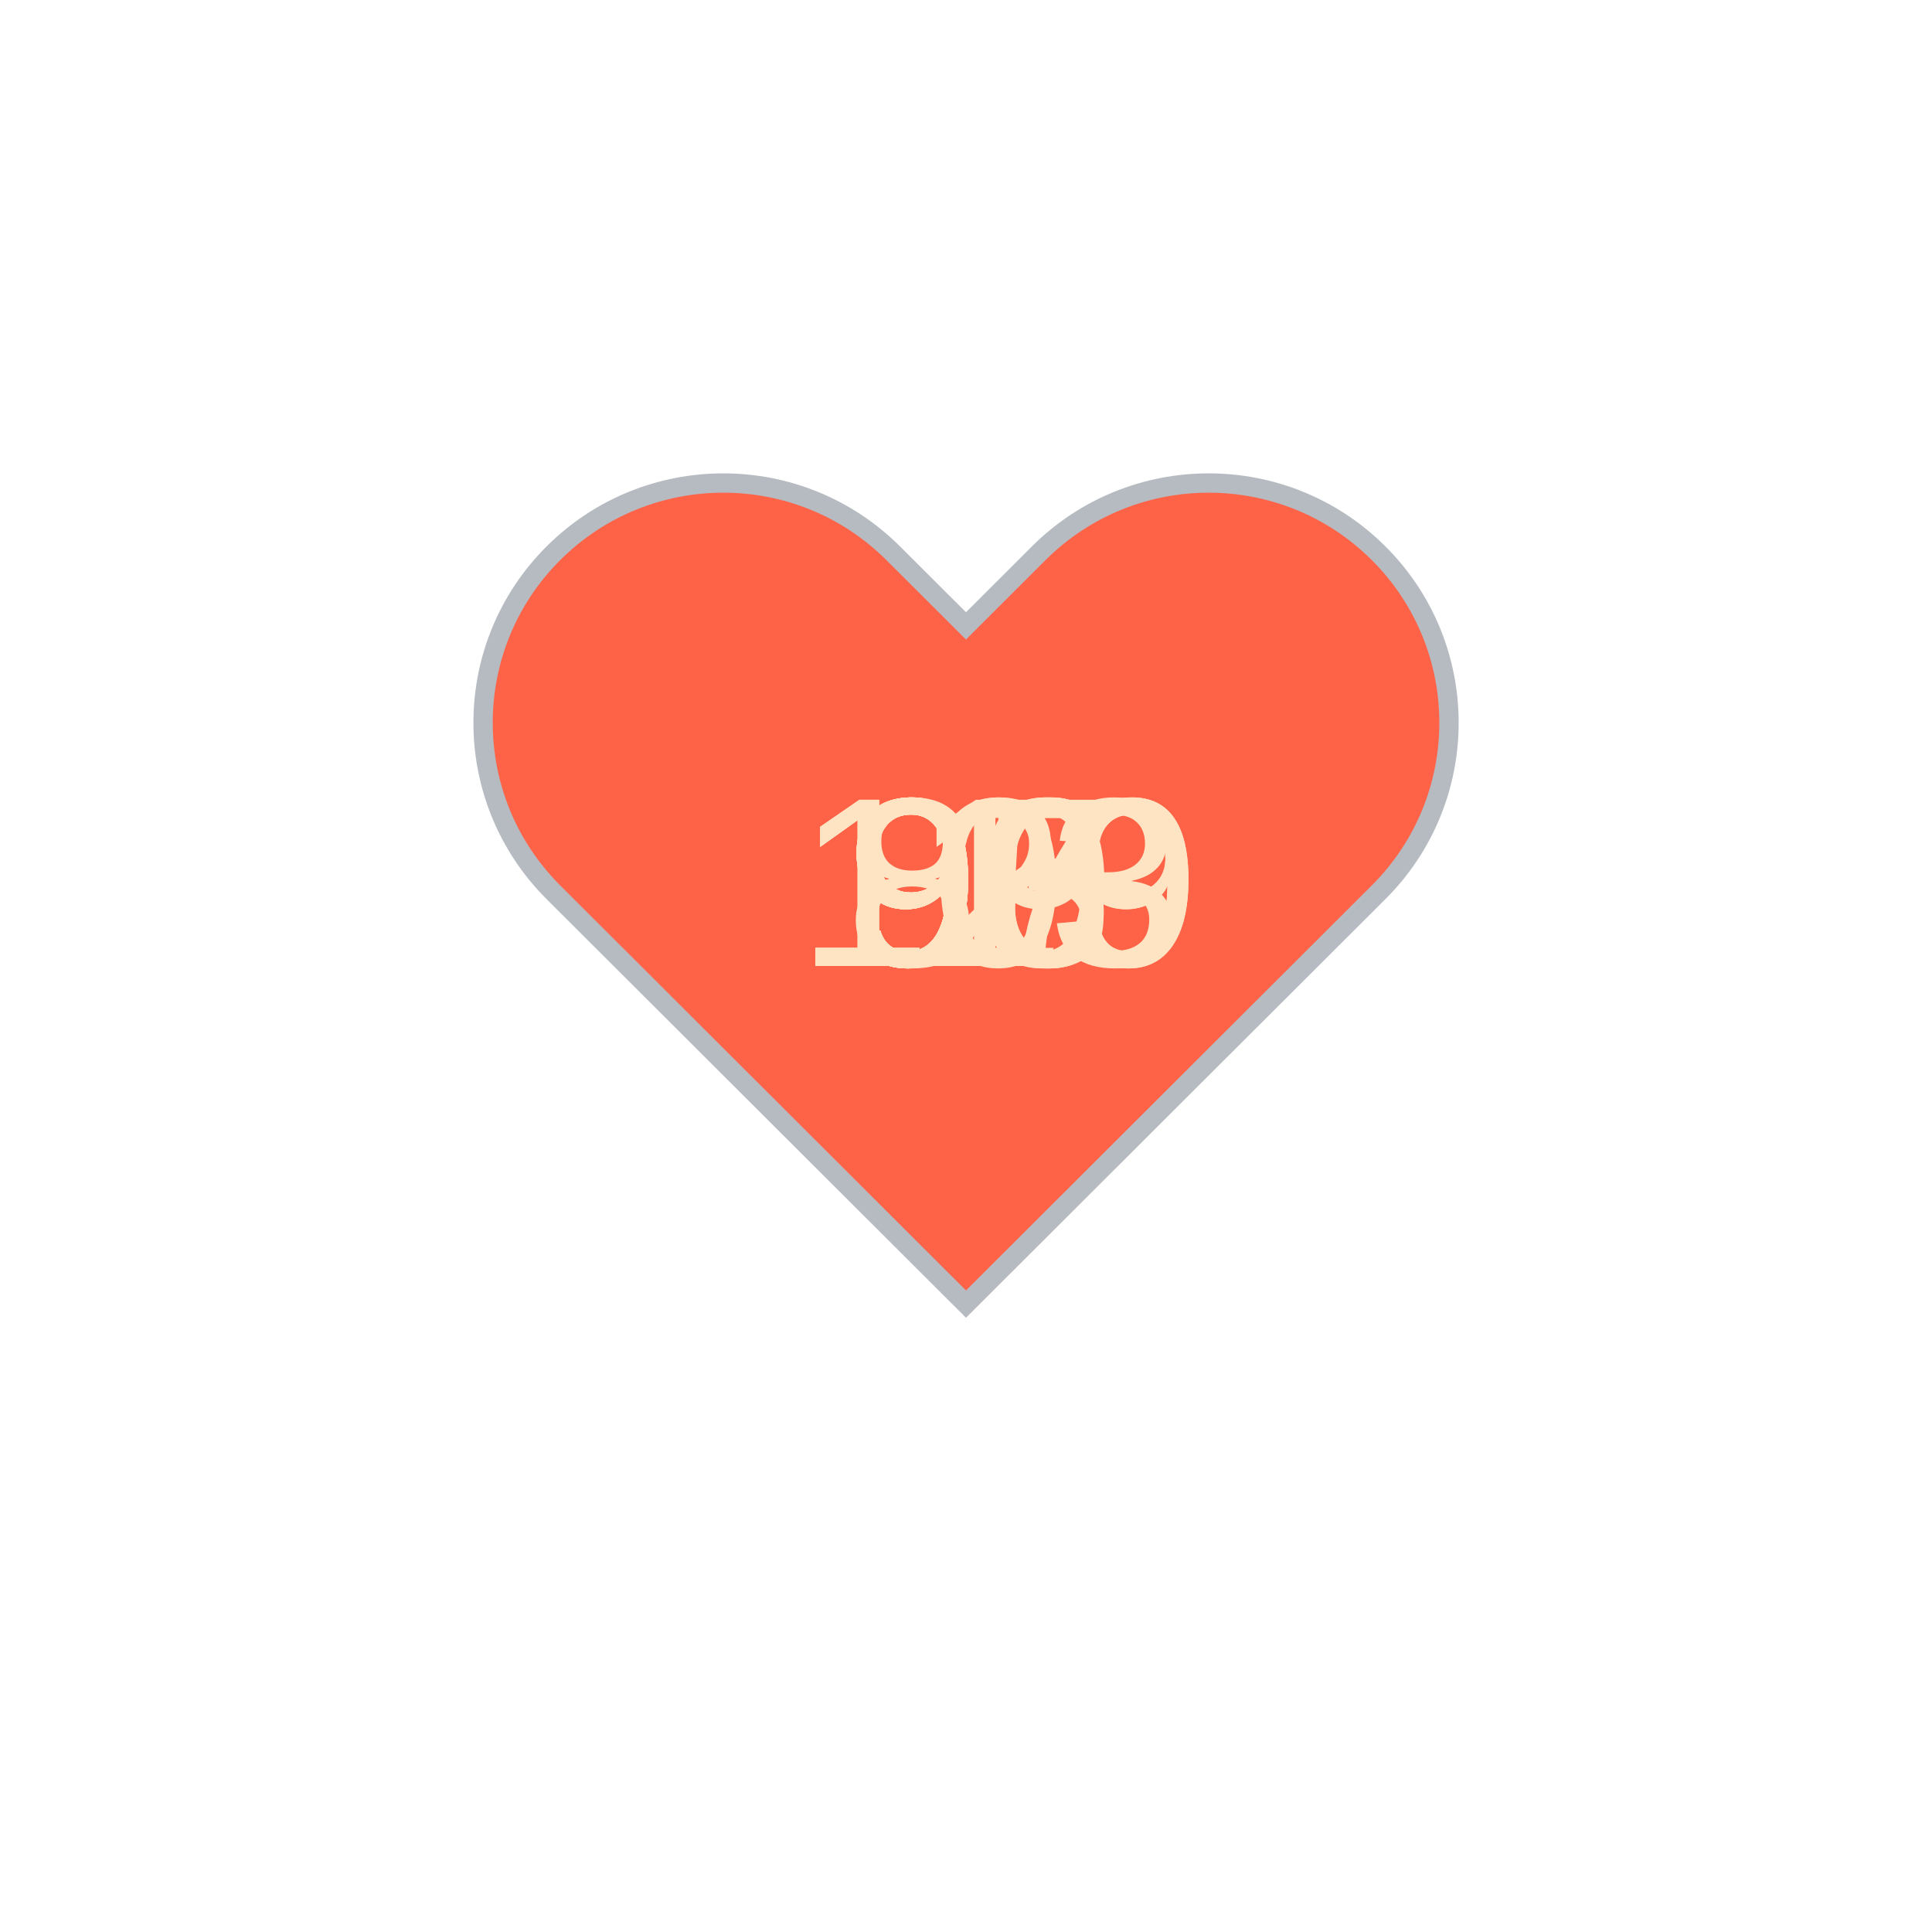
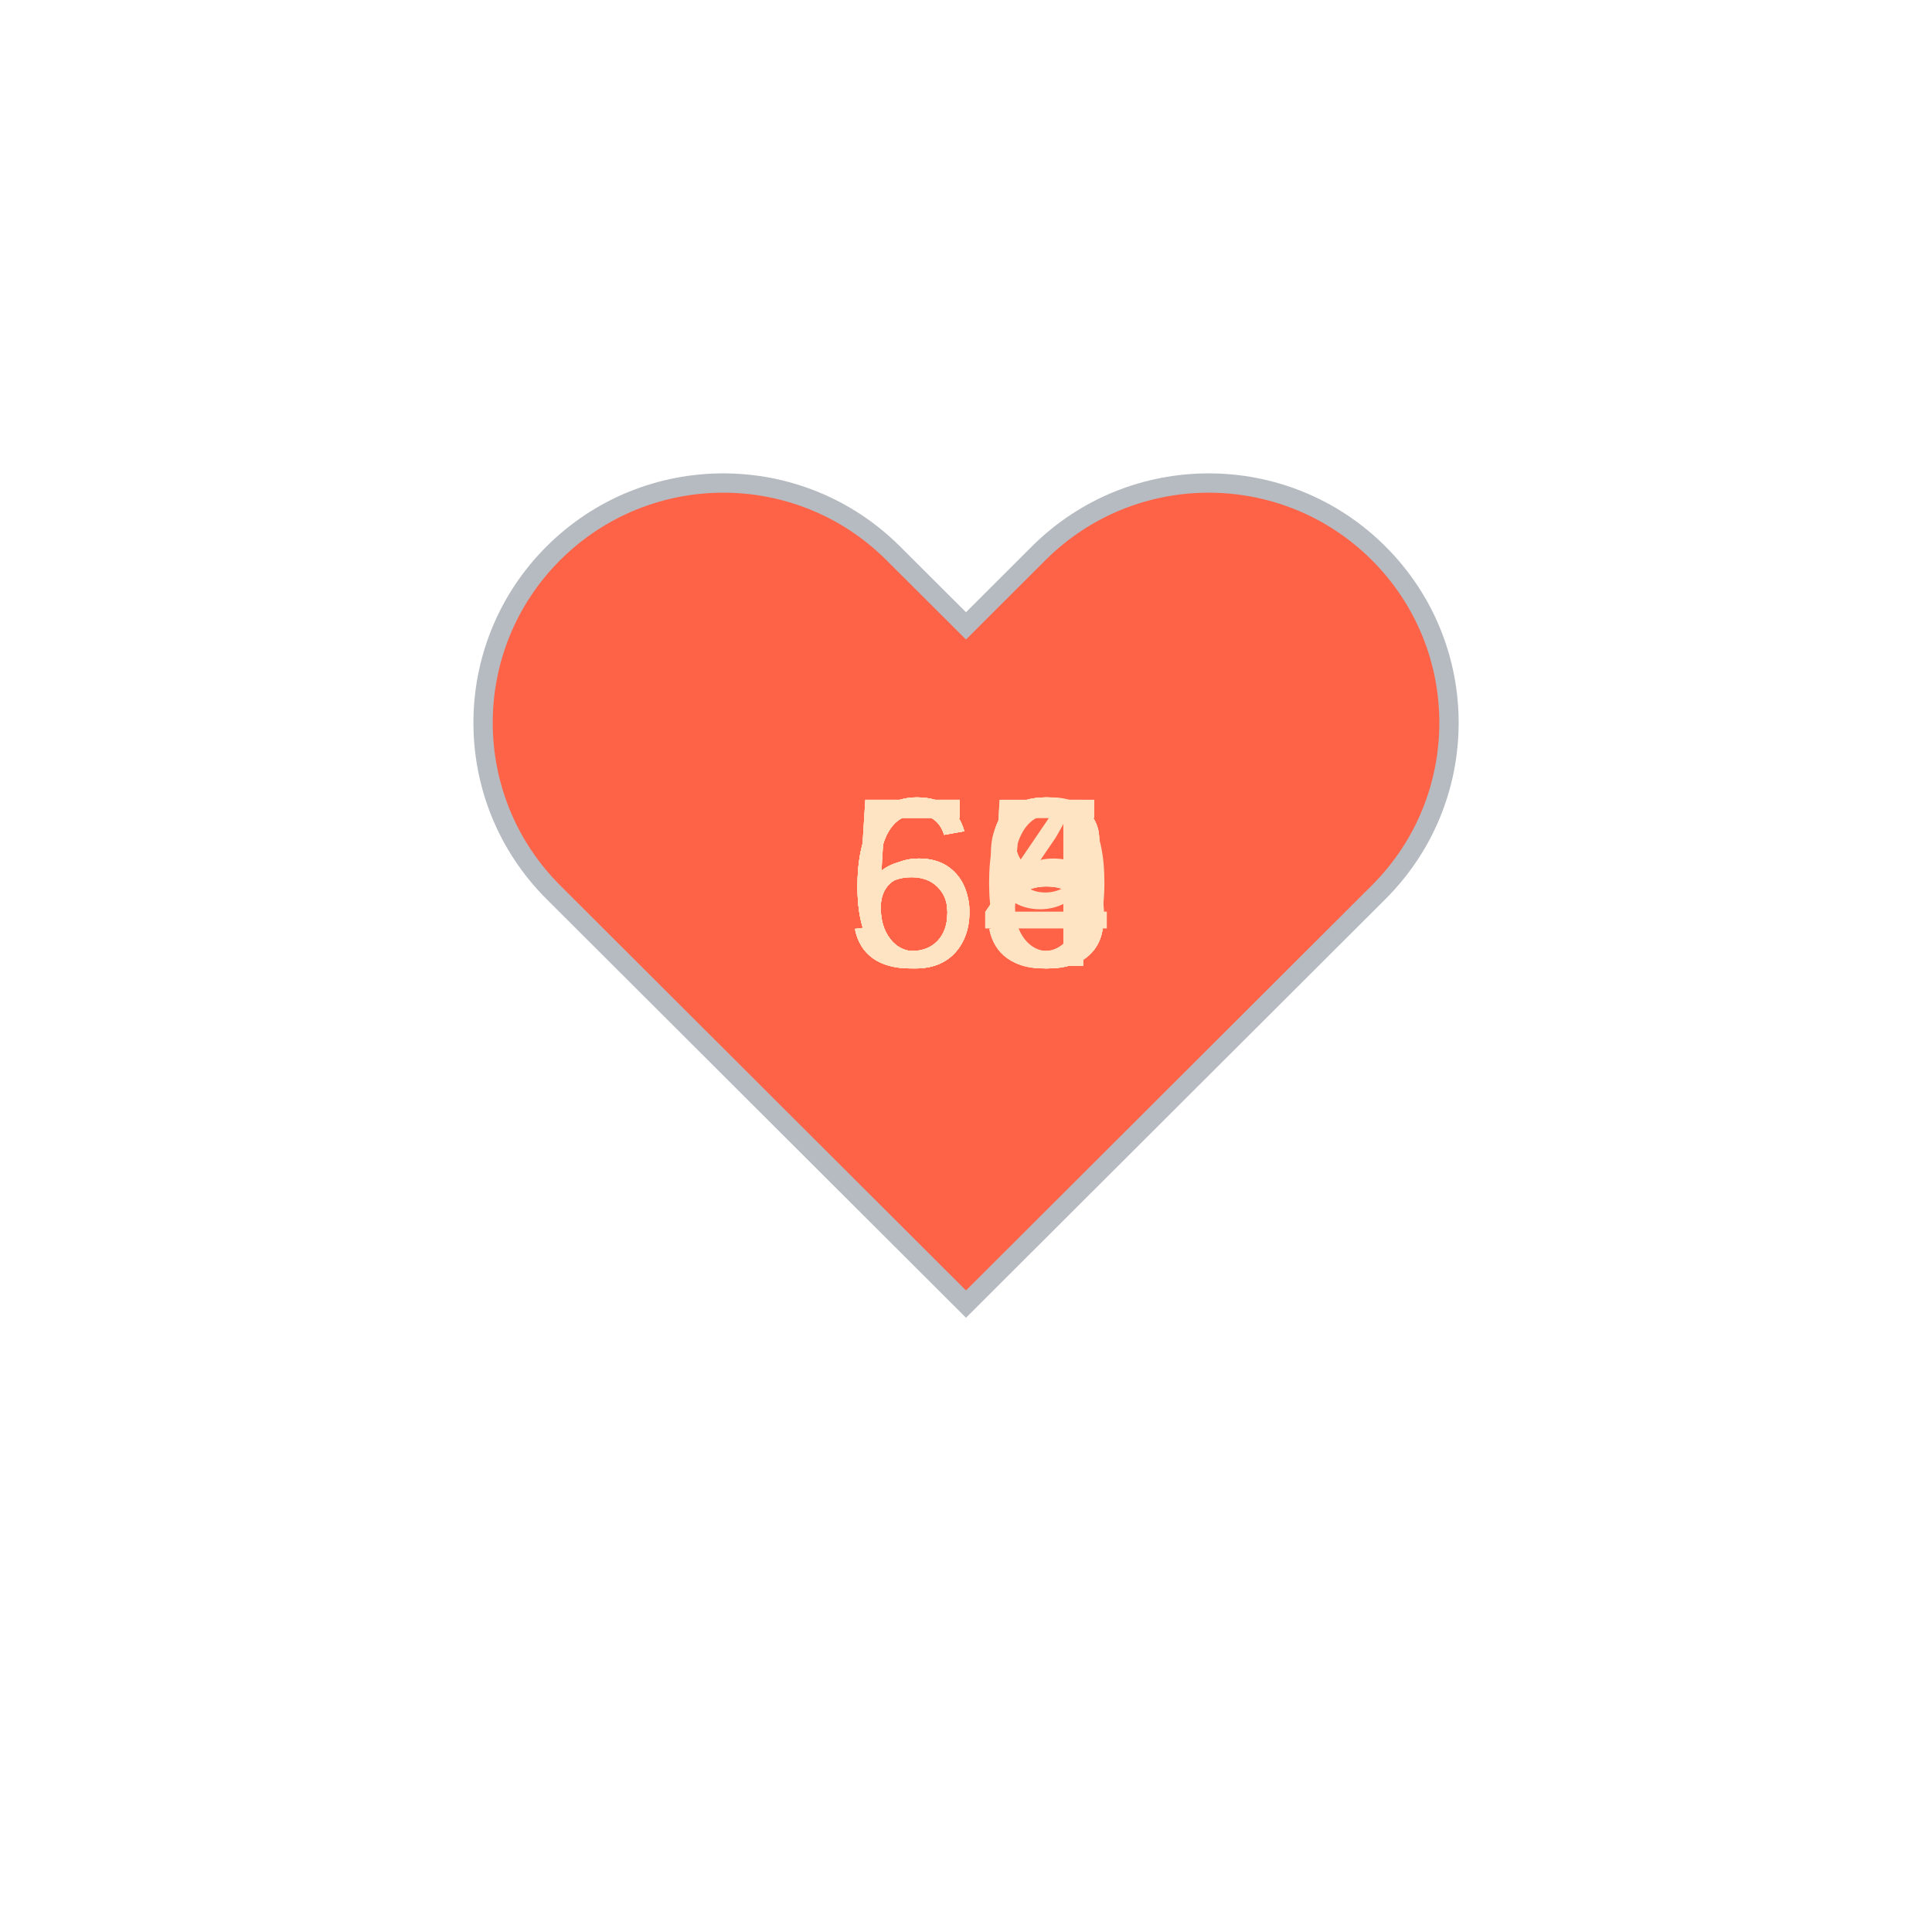
<svg xmlns="http://www.w3.org/2000/svg" baseProfile="full" height="150" version="1.1" viewBox="0,0,200,200" width="150">
  <defs />
  <g transform="translate(100 100)">
    <path d="M92.71,7.27L92.71,7.27c-9.71-9.69-25.46-9.69-35.18,0L50,14.79l-7.54-7.52C32.75-2.42,17-2.42,7.29,7.27v0 c-9.71,9.69-9.71,25.41,0,35.1L50,85l42.71-42.63C102.43,32.68,102.43,16.96,92.71,7.27z" fill="tomato" stroke="#B6BBC1" stroke-width="2" transform="translate(-50 -50)" />
    <animateTransform additive="sum" attributeName="transform" dur="1.2s" repeatCount="indefinite" type="scale" values="1; 1.5; 1.25; 1.5; 1.5; 1;" />
-     <text fill="bisque" style="font-size:25px; font-family:Arial" transform="translate(-12.5 0)">96<animate attributeName="visibility" dur="12.0s" keyTimes="0;0.1;0.2;0.3;0.4;0.5;0.6;0.7;0.8;0.9;1.0" repeatCount="indefinite" values="visible;hidden;hidden;hidden;hidden;hidden;hidden;hidden;hidden;hidden;hidden" />
+     <text fill="bisque" style="font-size:25px; font-family:Arial" transform="translate(-12.5 0)">59<animate attributeName="visibility" dur="12.0s" keyTimes="0;0.1;0.2;0.3;0.4;0.5;0.6;0.7;0.8;0.9;1.0" repeatCount="indefinite" values="visible;hidden;hidden;hidden;hidden;hidden;hidden;hidden;hidden;hidden;hidden" />
    </text>
-     <text fill="bisque" style="font-size:25px; font-family:Arial" transform="translate(-17.5 0)">113<animate attributeName="visibility" dur="12.0s" keyTimes="0;0.1;0.2;0.3;0.4;0.5;0.6;0.7;0.8;0.9;1.0" repeatCount="indefinite" values="hidden;visible;hidden;hidden;hidden;hidden;hidden;hidden;hidden;hidden;hidden" />
+     <text fill="bisque" style="font-size:25px; font-family:Arial" transform="translate(-12.5 0)">58<animate attributeName="visibility" dur="12.0s" keyTimes="0;0.1;0.2;0.3;0.4;0.5;0.6;0.7;0.8;0.9;1.0" repeatCount="indefinite" values="hidden;visible;hidden;hidden;hidden;hidden;hidden;hidden;hidden;hidden;hidden" />
    </text>
-     <text fill="bisque" style="font-size:25px; font-family:Arial" transform="translate(-12.5 0)">97<animate attributeName="visibility" dur="12.0s" keyTimes="0;0.1;0.2;0.3;0.4;0.5;0.6;0.7;0.8;0.9;1.0" repeatCount="indefinite" values="hidden;hidden;visible;hidden;hidden;hidden;hidden;hidden;hidden;hidden;hidden" />
+     <text fill="bisque" style="font-size:25px; font-family:Arial" transform="translate(-12.5 0)">58<animate attributeName="visibility" dur="12.0s" keyTimes="0;0.1;0.2;0.3;0.4;0.5;0.6;0.7;0.8;0.9;1.0" repeatCount="indefinite" values="hidden;hidden;visible;hidden;hidden;hidden;hidden;hidden;hidden;hidden;hidden" />
    </text>
-     <text fill="bisque" style="font-size:25px; font-family:Arial" transform="translate(-12.5 0)">90<animate attributeName="visibility" dur="12.0s" keyTimes="0;0.1;0.2;0.3;0.4;0.5;0.6;0.7;0.8;0.9;1.0" repeatCount="indefinite" values="hidden;hidden;hidden;visible;hidden;hidden;hidden;hidden;hidden;hidden;hidden" />
+     <text fill="bisque" style="font-size:25px; font-family:Arial" transform="translate(-12.5 0)">58<animate attributeName="visibility" dur="12.0s" keyTimes="0;0.1;0.2;0.3;0.4;0.5;0.6;0.7;0.8;0.9;1.0" repeatCount="indefinite" values="hidden;hidden;hidden;visible;hidden;hidden;hidden;hidden;hidden;hidden;hidden" />
    </text>
-     <text fill="bisque" style="font-size:25px; font-family:Arial" transform="translate(-12.5 0)">89<animate attributeName="visibility" dur="12.0s" keyTimes="0;0.1;0.2;0.3;0.4;0.5;0.6;0.7;0.8;0.9;1.0" repeatCount="indefinite" values="hidden;hidden;hidden;hidden;visible;hidden;hidden;hidden;hidden;hidden;hidden" />
+     <text fill="bisque" style="font-size:25px; font-family:Arial" transform="translate(-12.5 0)">60<animate attributeName="visibility" dur="12.0s" keyTimes="0;0.1;0.2;0.3;0.4;0.5;0.6;0.7;0.8;0.9;1.0" repeatCount="indefinite" values="hidden;hidden;hidden;hidden;visible;hidden;hidden;hidden;hidden;hidden;hidden" />
    </text>
-     <text fill="bisque" style="font-size:25px; font-family:Arial" transform="translate(-17.5 0)">129<animate attributeName="visibility" dur="12.0s" keyTimes="0;0.1;0.2;0.3;0.4;0.5;0.6;0.7;0.8;0.9;1.0" repeatCount="indefinite" values="hidden;hidden;hidden;hidden;hidden;visible;hidden;hidden;hidden;hidden;hidden" />
+     <text fill="bisque" style="font-size:25px; font-family:Arial" transform="translate(-12.5 0)">65<animate attributeName="visibility" dur="12.0s" keyTimes="0;0.1;0.2;0.3;0.4;0.5;0.6;0.7;0.8;0.9;1.0" repeatCount="indefinite" values="hidden;hidden;hidden;hidden;hidden;visible;hidden;hidden;hidden;hidden;hidden" />
    </text>
-     <text fill="bisque" style="font-size:25px; font-family:Arial" transform="translate(-17.5 0)">109<animate attributeName="visibility" dur="12.0s" keyTimes="0;0.1;0.2;0.3;0.4;0.5;0.6;0.7;0.8;0.9;1.0" repeatCount="indefinite" values="hidden;hidden;hidden;hidden;hidden;hidden;visible;hidden;hidden;hidden;hidden" />
+     <text fill="bisque" style="font-size:25px; font-family:Arial" transform="translate(-12.5 0)">64<animate attributeName="visibility" dur="12.0s" keyTimes="0;0.1;0.2;0.3;0.4;0.5;0.6;0.7;0.8;0.9;1.0" repeatCount="indefinite" values="hidden;hidden;hidden;hidden;hidden;hidden;visible;hidden;hidden;hidden;hidden" />
    </text>
-     <text fill="bisque" style="font-size:25px; font-family:Arial" transform="translate(-12.5 0)">95<animate attributeName="visibility" dur="12.0s" keyTimes="0;0.1;0.2;0.3;0.4;0.5;0.6;0.7;0.8;0.9;1.0" repeatCount="indefinite" values="hidden;hidden;hidden;hidden;hidden;hidden;hidden;visible;hidden;hidden;hidden" />
+     <text fill="bisque" style="font-size:25px; font-family:Arial" transform="translate(-12.5 0)">65<animate attributeName="visibility" dur="12.0s" keyTimes="0;0.1;0.2;0.3;0.4;0.5;0.6;0.7;0.8;0.9;1.0" repeatCount="indefinite" values="hidden;hidden;hidden;hidden;hidden;hidden;hidden;visible;hidden;hidden;hidden" />
    </text>
-     <text fill="bisque" style="font-size:25px; font-family:Arial" transform="translate(-12.5 0)">93<animate attributeName="visibility" dur="12.0s" keyTimes="0;0.1;0.2;0.3;0.4;0.5;0.6;0.7;0.8;0.9;1.0" repeatCount="indefinite" values="hidden;hidden;hidden;hidden;hidden;hidden;hidden;hidden;visible;hidden;hidden" />
+     <text fill="bisque" style="font-size:25px; font-family:Arial" transform="translate(-12.5 0)">66<animate attributeName="visibility" dur="12.0s" keyTimes="0;0.1;0.2;0.3;0.4;0.5;0.6;0.7;0.8;0.9;1.0" repeatCount="indefinite" values="hidden;hidden;hidden;hidden;hidden;hidden;hidden;hidden;visible;hidden;hidden" />
    </text>
-     <text fill="bisque" style="font-size:25px; font-family:Arial" transform="translate(-12.5 0)">96<animate attributeName="visibility" dur="12.0s" keyTimes="0;0.1;0.2;0.3;0.4;0.5;0.6;0.7;0.8;0.9;1.0" repeatCount="indefinite" values="hidden;hidden;hidden;hidden;hidden;hidden;hidden;hidden;hidden;visible;hidden" />
+     <text fill="bisque" style="font-size:25px; font-family:Arial" transform="translate(-12.5 0)">68<animate attributeName="visibility" dur="12.0s" keyTimes="0;0.1;0.2;0.3;0.4;0.5;0.6;0.7;0.8;0.9;1.0" repeatCount="indefinite" values="hidden;hidden;hidden;hidden;hidden;hidden;hidden;hidden;hidden;visible;hidden" />
    </text>
  </g>
</svg>
